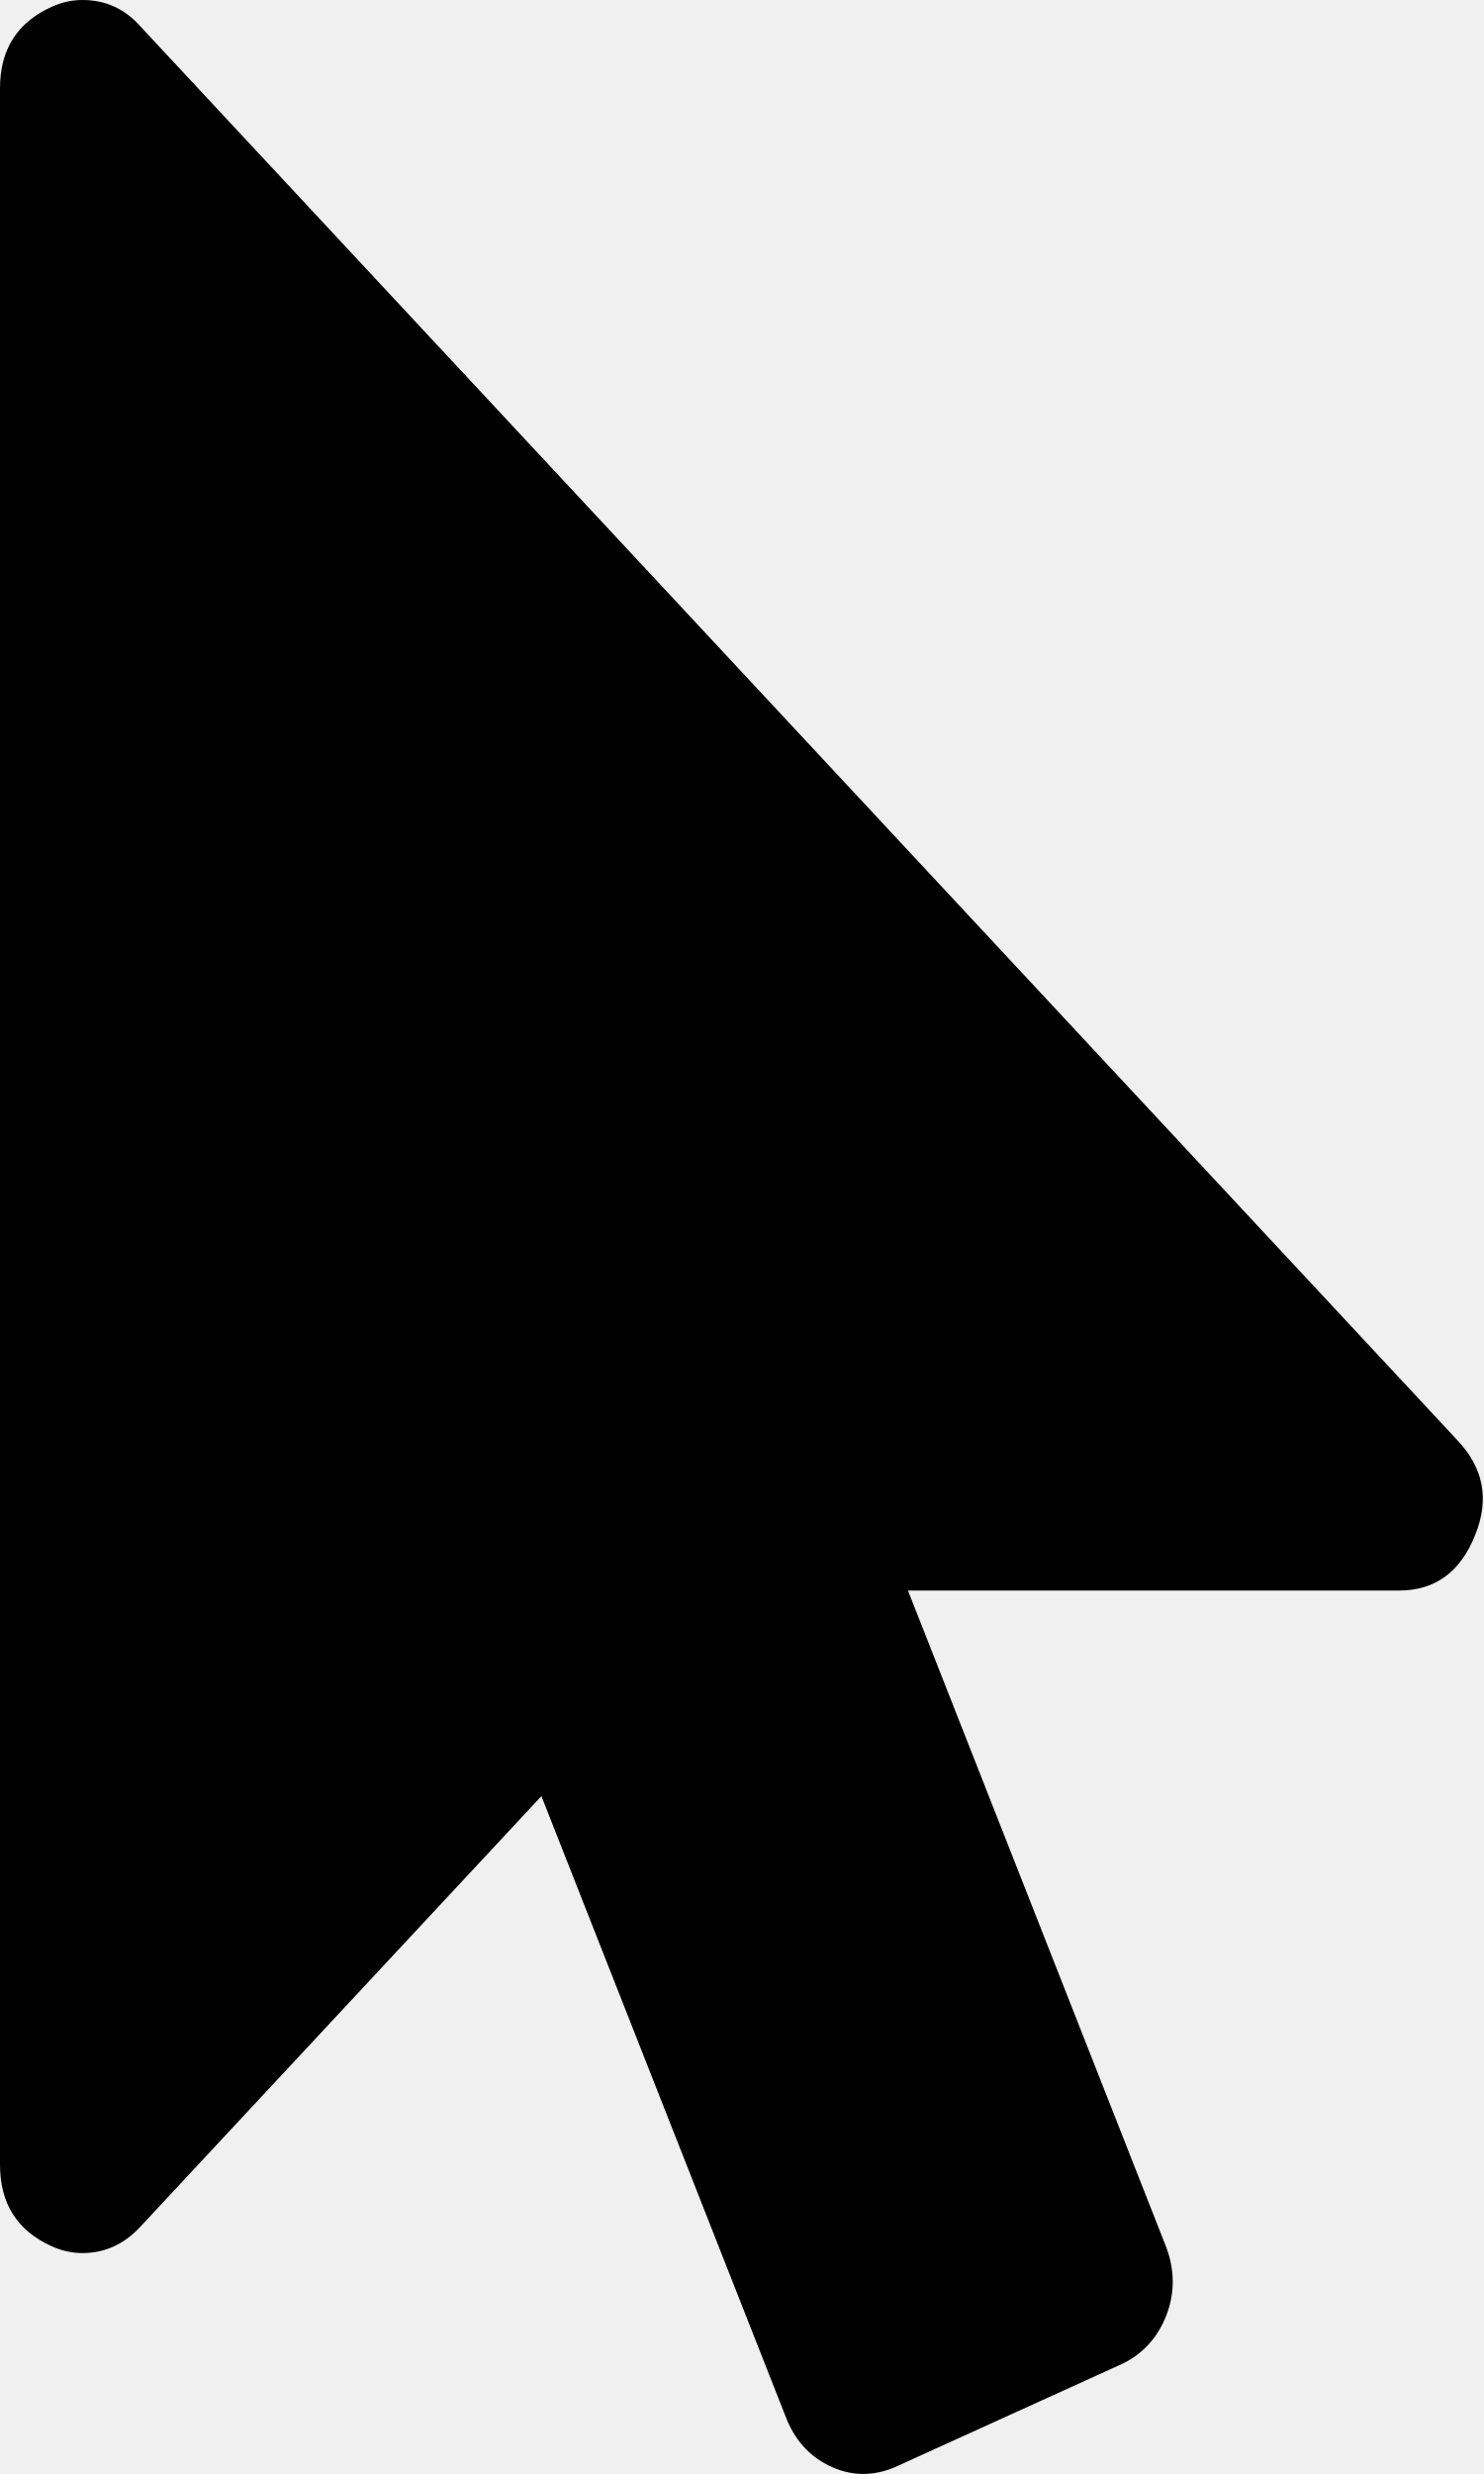
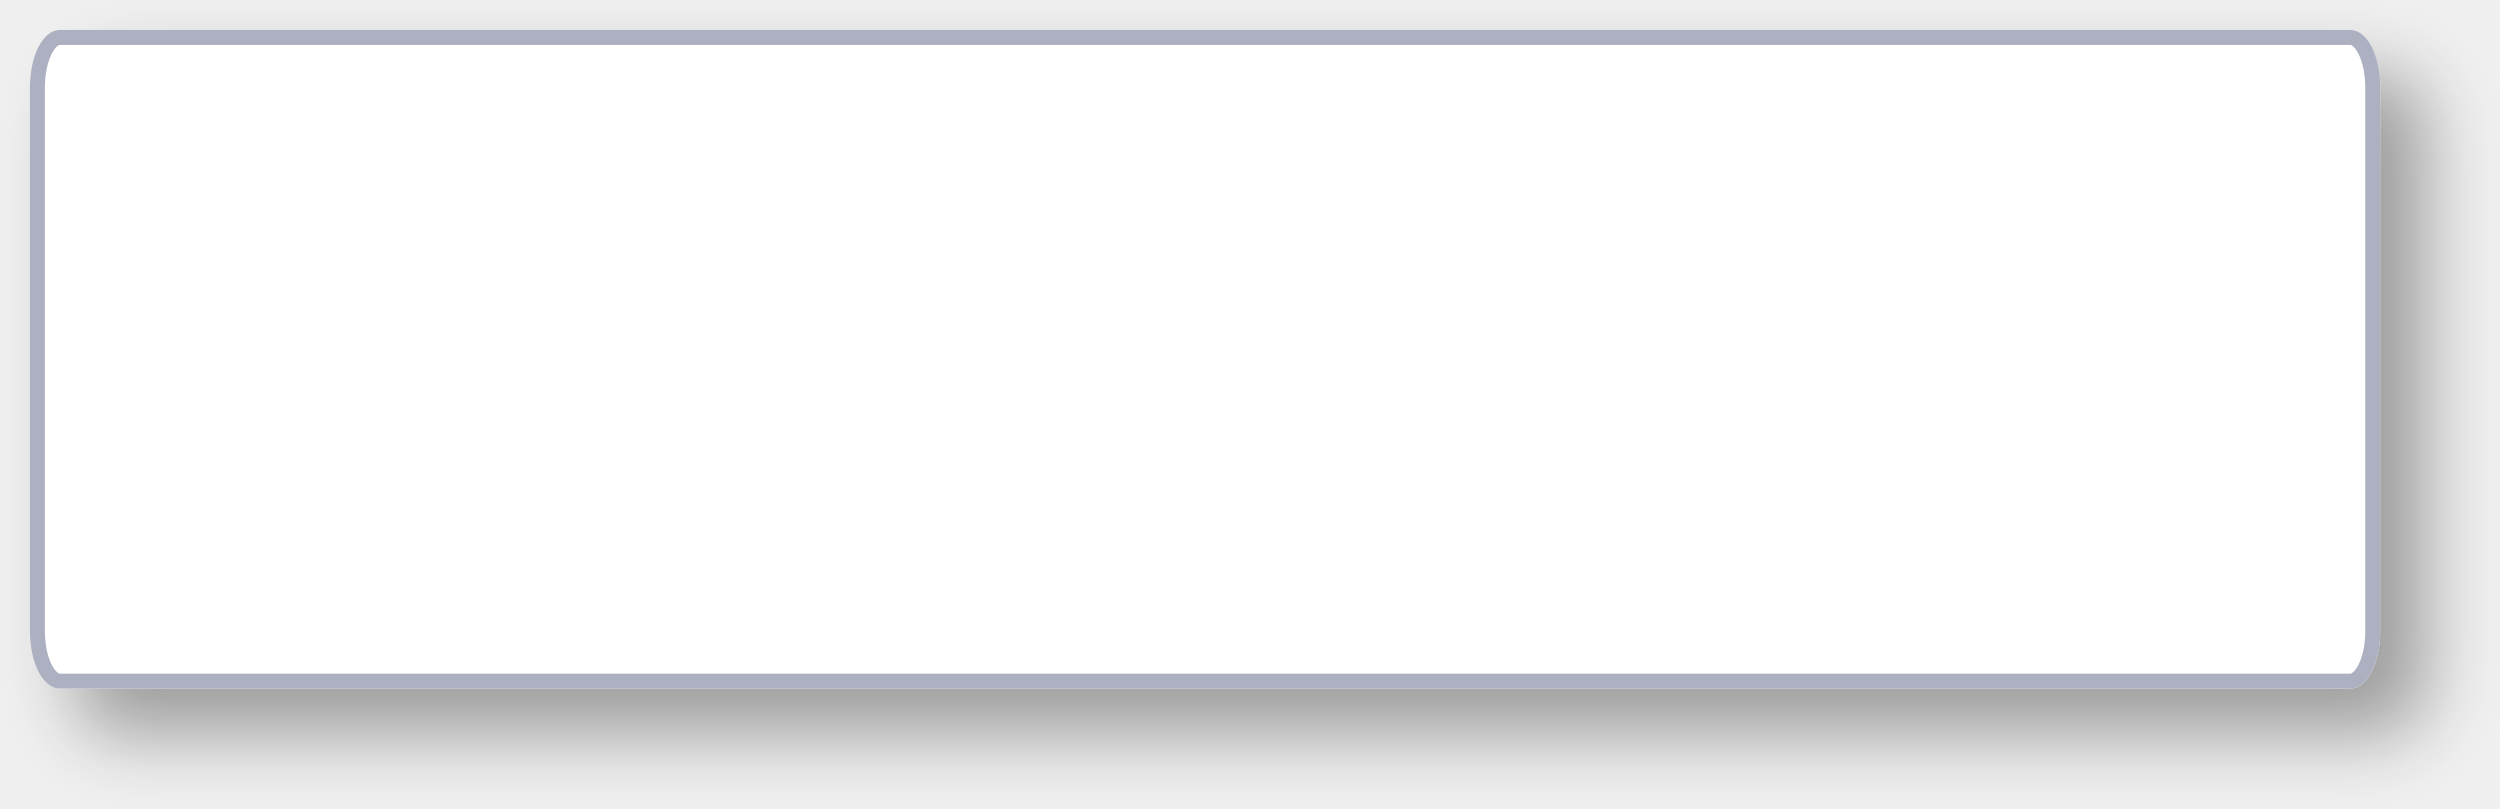
- <svg xmlns="http://www.w3.org/2000/svg" version="1.1" width="6px" height="10px">
-   <g transform="matrix(1 0 0 1 -950 -2123 )">
-     <path d="M 0.567 0.106  L 5.891 5.82  C 5.998 5.932  6.023 6.06  5.964 6.205  C 5.905 6.354  5.802 6.429  5.657 6.429  L 3.671 6.429  L 4.716 9.085  C 4.75 9.178  4.75 9.269  4.716 9.358  C 4.681 9.448  4.622 9.513  4.539 9.554  L 3.619 9.972  C 3.532 10.009  3.447 10.009  3.364 9.972  C 3.281 9.935  3.22 9.872  3.182 9.782  L 2.189 7.26  L 0.567 9.001  C 0.501 9.072  0.423 9.107  0.333 9.107  C 0.291 9.107  0.25 9.098  0.208 9.079  C 0.069 9.016  0 8.906  0 8.75  L 0 0.357  C 0 0.201  0.069 0.091  0.208 0.028  C 0.25 0.009  0.291 0  0.333 0  C 0.426 0  0.504 0.035  0.567 0.106  Z " fill-rule="nonzero" fill="#000000" stroke="none" transform="matrix(1 0 0 1 950 2123 )" />
+ <svg xmlns="http://www.w3.org/2000/svg" xmlns:xlink="http://www.w3.org/1999/xlink" version="1.1" width="167px" height="54px">
+   <defs>
+     <mask fill="white" id="clip76">
+       <path d="M 0 40.174  L 0 3.826  C 0 1.683  0.88 0  2 0  L 155 0  C 156.12 0  157 1.683  157 3.826  L 157 40.174  C 157 42.317  156.12 44  155 44  L 100.545 44  L 2 44  C 0.88 44  0 42.317  0 40.174  Z " fill-rule="evenodd" />
+     </mask>
+     <filter x="954px" y="2120px" width="167px" height="54px" filterUnits="userSpaceOnUse" id="filter77">
+       <feOffset dx="3" dy="3" in="SourceAlpha" result="shadowOffsetInner" />
+       <feGaussianBlur stdDeviation="2.5" in="shadowOffsetInner" result="shadowGaussian" />
+       <feComposite in2="shadowGaussian" operator="atop" in="SourceAlpha" result="shadowComposite" />
+       <feColorMatrix type="matrix" values="0 0 0 0 0  0 0 0 0 0  0 0 0 0 0  0 0 0 0.349 0  " in="shadowComposite" />
+     </filter>
+     <g id="widget78">
+       <path d="M 0 40.174  L 0 3.826  C 0 1.683  0.88 0  2 0  L 155 0  C 156.12 0  157 1.683  157 3.826  L 157 40.174  C 157 42.317  156.12 44  155 44  L 100.545 44  L 2 44  C 0.88 44  0 42.317  0 40.174  Z " fill-rule="nonzero" fill="#ffffff" stroke="none" transform="matrix(1 0 0 1 956 2122 )" />
+       <path d="M 0 40.174  L 0 3.826  C 0 1.683  0.88 0  2 0  L 155 0  C 156.12 0  157 1.683  157 3.826  L 157 40.174  C 157 42.317  156.12 44  155 44  L 100.545 44  L 2 44  C 0.88 44  0 42.317  0 40.174  Z " stroke-width="2" stroke="#adb0c1" fill="none" transform="matrix(1 0 0 1 956 2122 )" mask="url(#clip76)" />
+     </g>
+   </defs>
+   <g transform="matrix(1 0 0 1 -954 -2120 )">
+     <use xlink:href="#widget78" filter="url(#filter77)" />
+     <use xlink:href="#widget78" />
  </g>
</svg>
